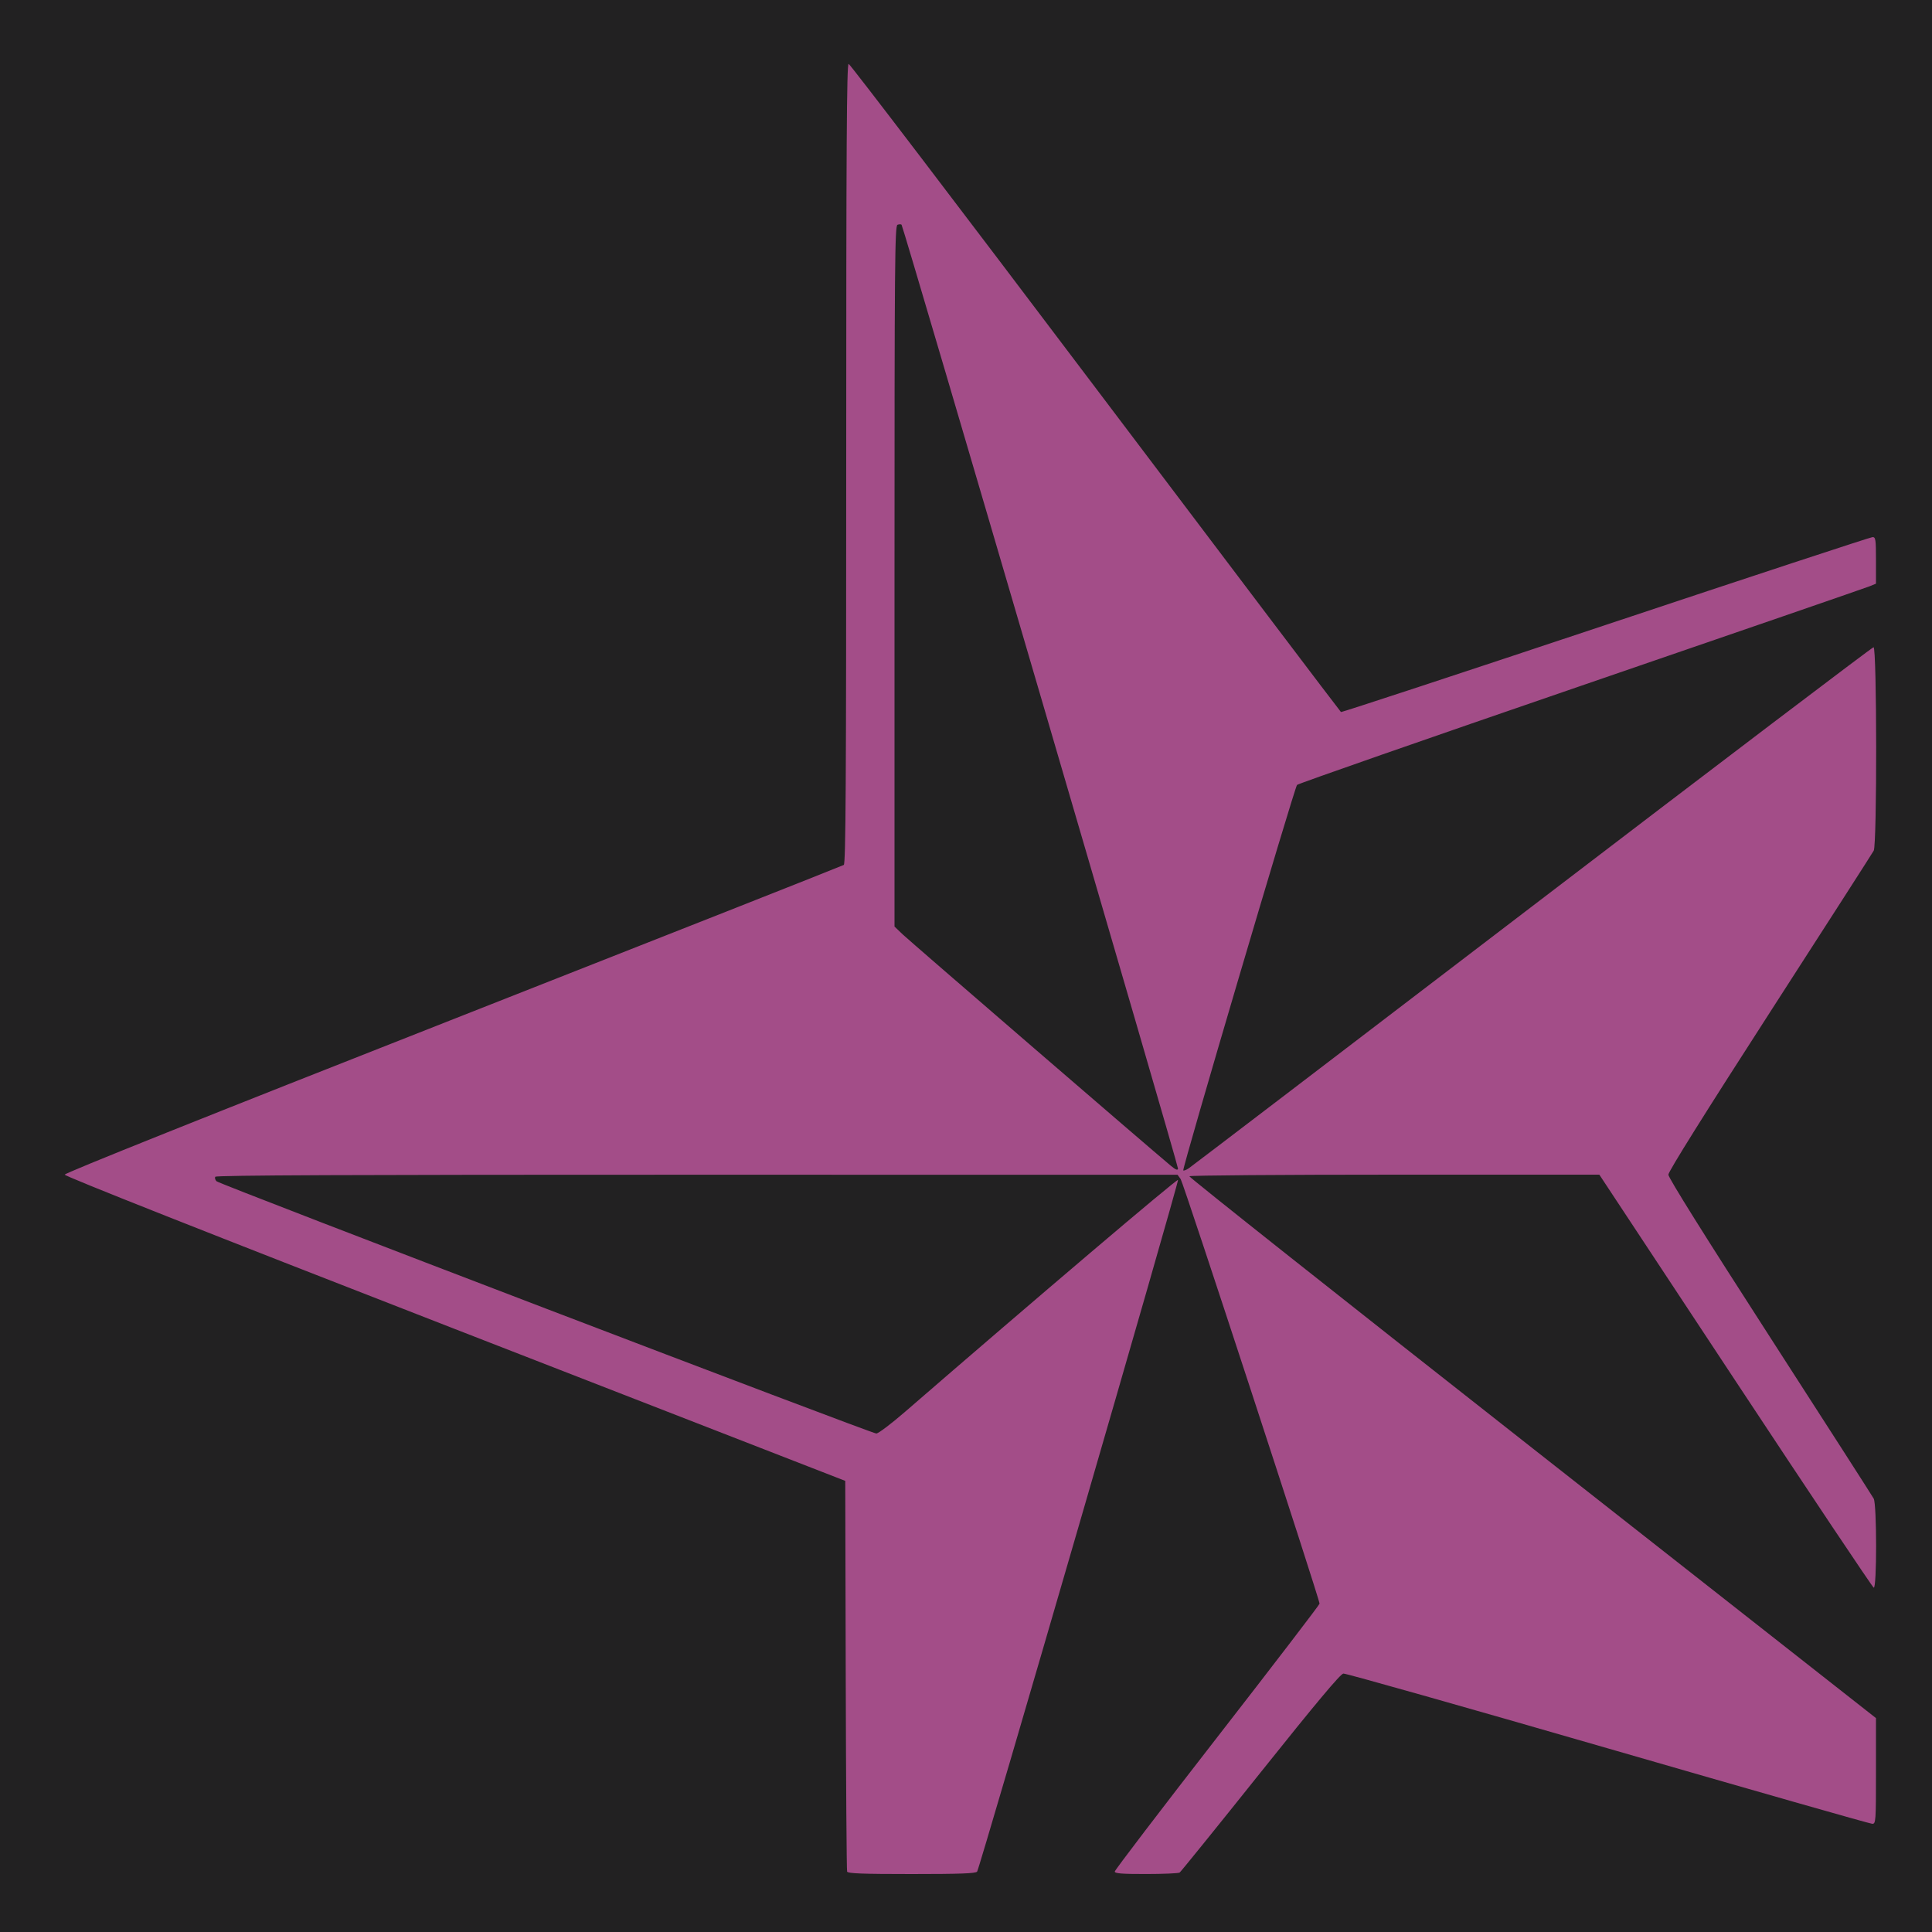
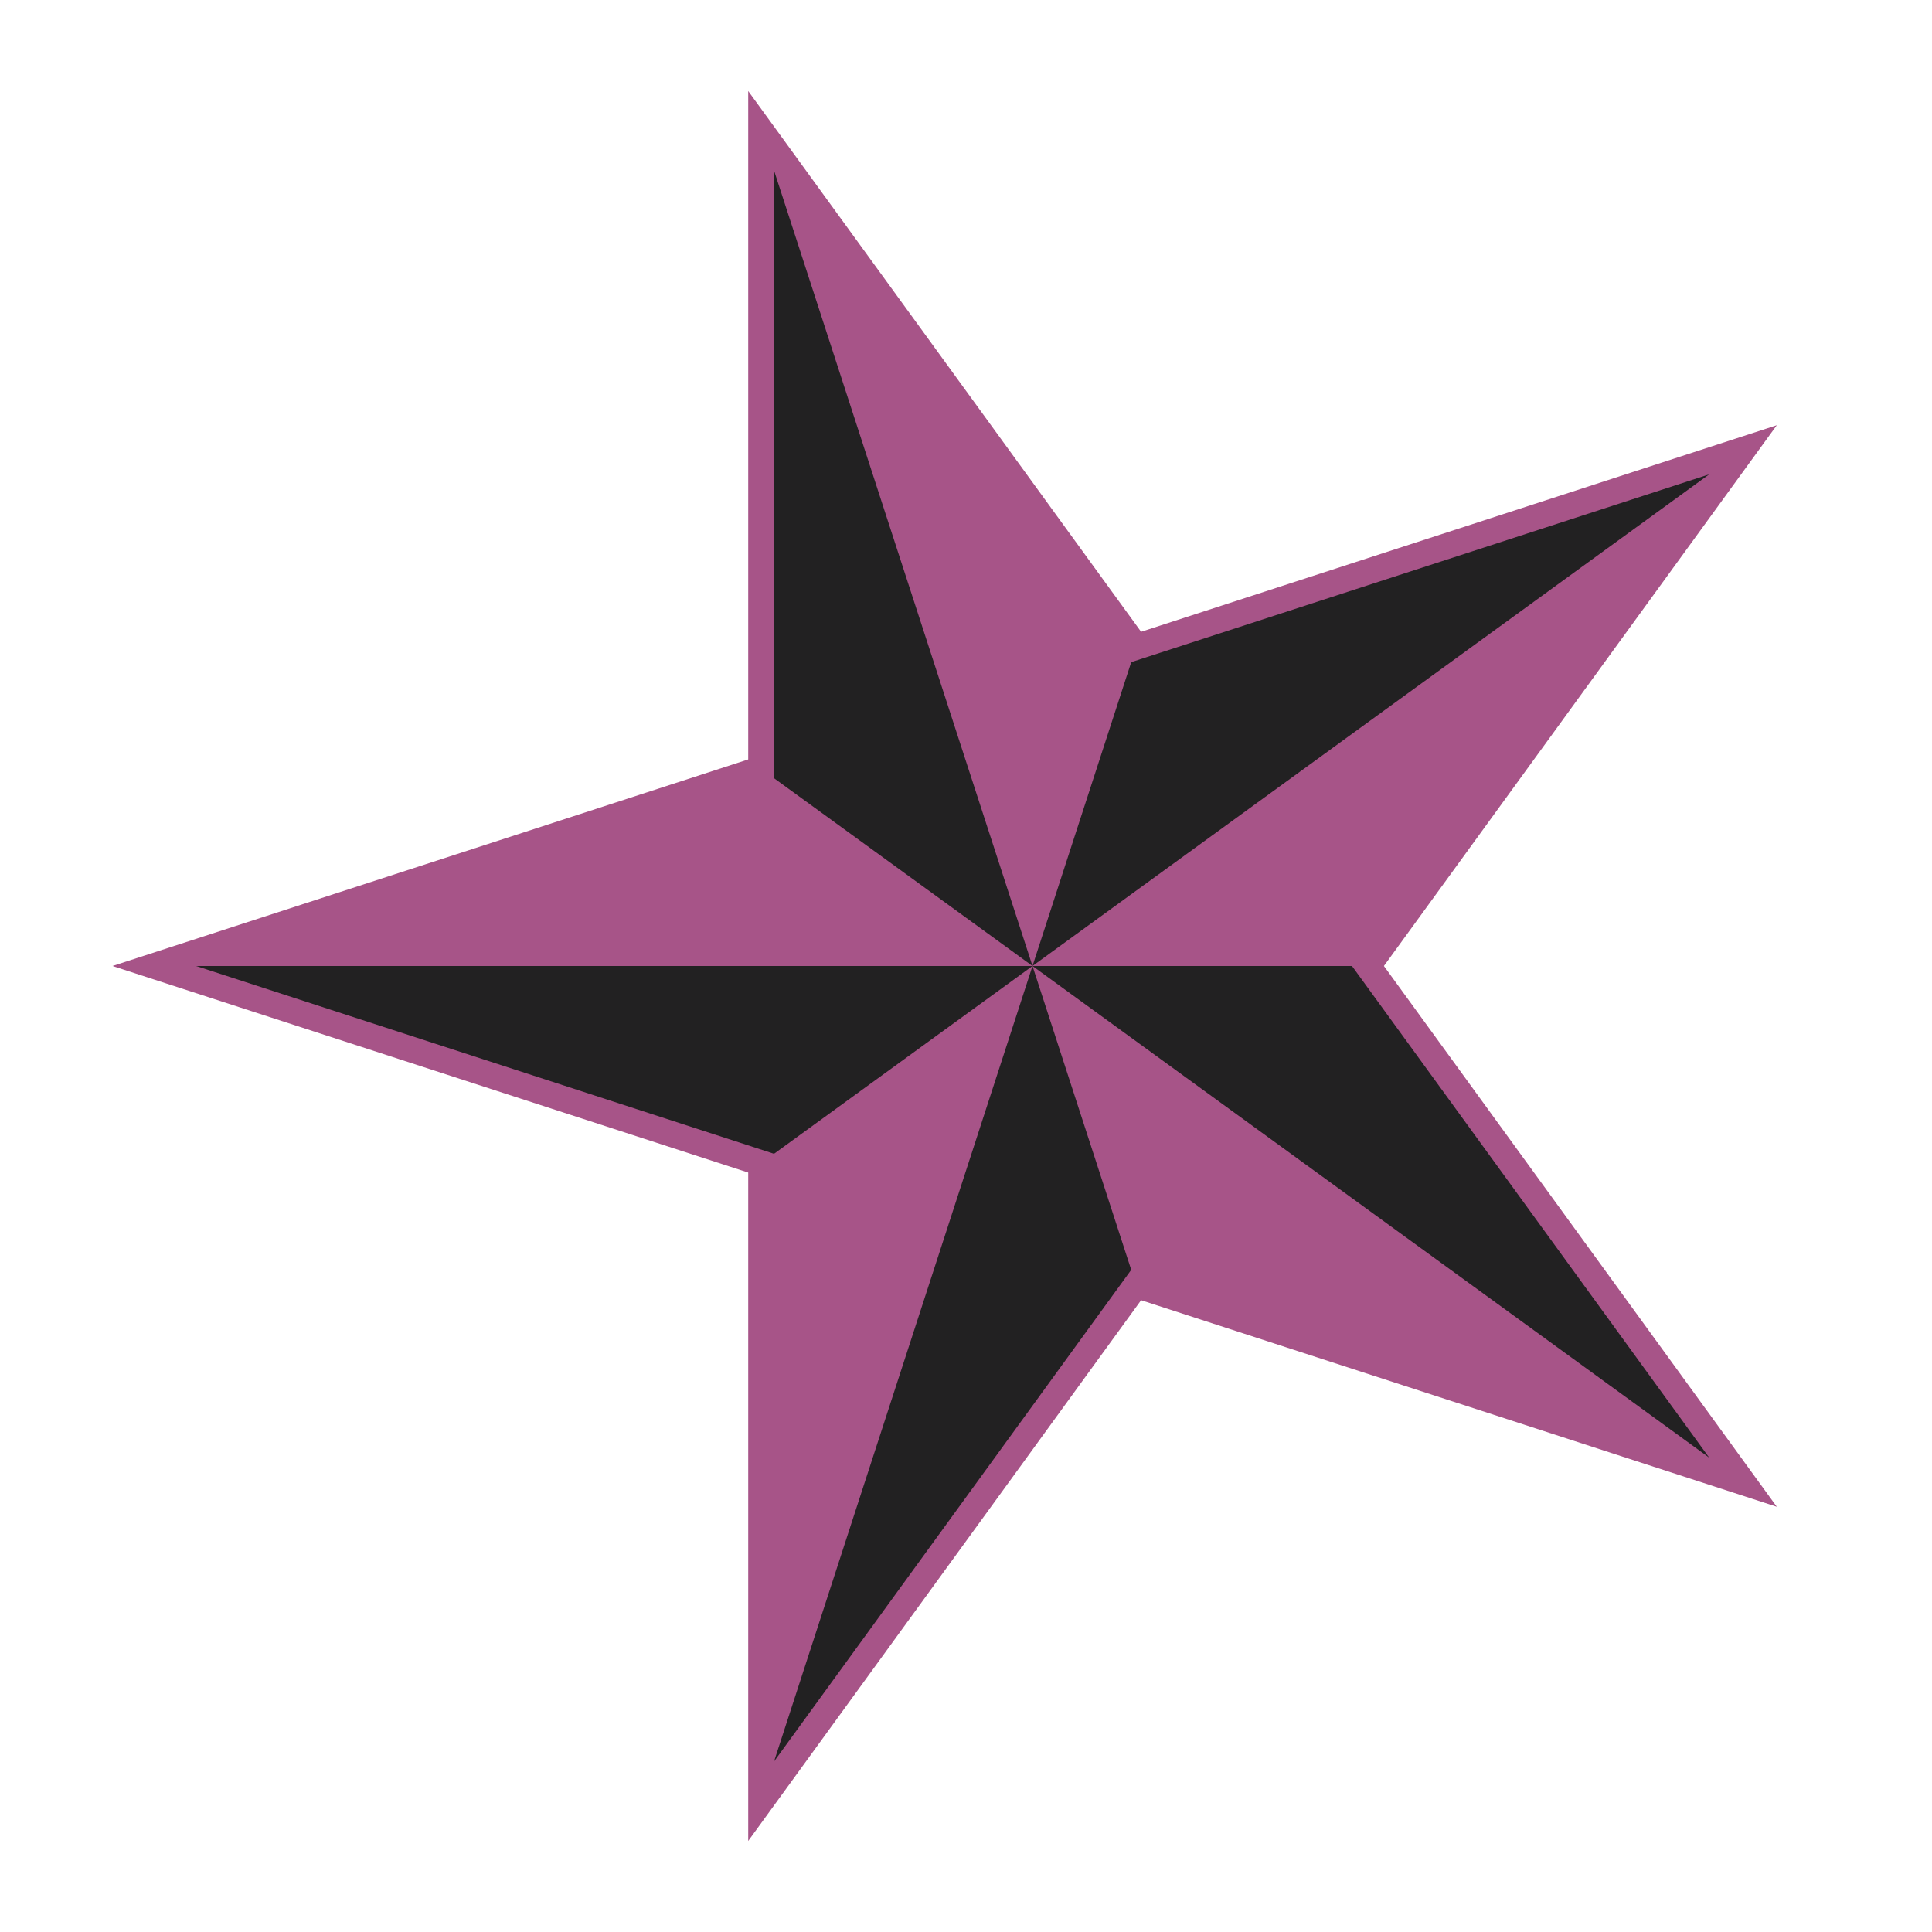
- <svg xmlns="http://www.w3.org/2000/svg" version="1.1" width="1000" height="1000" id="svg3121">
-   <defs id="defs3125" />
-   <g id="g3168">
-     <path d="M 0,500 0,0 l 500,0 500,0 0,500 0,500 -500,0 -500,0 0,-500 z" id="path3172" style="fill:#A34D88" />
-     <path d="M 0,500 0,0 l 500,0 500,0 0,500 0,500 -500,0 -500,0 0,-500 z m 505.75,468.75 c 1.343,-1.688 104.448,-356.658 103.992,-358.024 -0.291,-0.873 -74.203,61.916 -141.242,119.985 -7.15,6.193 -13.86,11.267 -14.911,11.275 -2.467,0.019 -339.645,-128.89 -341.457,-130.544 -0.753,-0.687 -1.064,-1.743 -0.691,-2.346 0.488,-0.79 70.105,-1.087 249.368,-1.065 l 248.691,0.031 1.605,2.219 C 612.547,612.275 683,827.635 683,830.05 c 0,0.552 -23.85,31.685 -53,69.186 -29.15,37.501 -53,68.764 -53,69.474 0,1.002 3.634,1.288 16.25,1.276 8.938,-0.008 16.738,-0.346 17.334,-0.75 0.596,-0.404 19.416,-23.685 41.822,-51.735 28.764,-36.01 41.378,-51.079 42.916,-51.27 1.198,-0.148 62.849,17.289 137.002,38.75 C 906.477,926.441 968.014,944 969.074,944 970.928,944 971,942.984 971,916.642 l 0,-27.358 -177.952,-139.816 C 695.175,672.569 615.327,609.28 615.607,608.826 615.888,608.372 663.75,608 721.967,608 l 105.849,0 70.439,106.699 c 38.741,58.684 70.958,106.872 71.592,107.083 1.637,0.546 1.623,-43.035 -0.015,-46.098 C 969.189,774.483 945.01,736.825 916.101,692 c -33.758,-52.343 -52.56,-82.394 -52.558,-84 0.003,-1.597 18.997,-31.954 52.573,-84.022 28.913,-44.837 53.09,-82.495 53.726,-83.684 1.736,-3.244 1.646,-105.296 -0.093,-105.287 -0.688,0.004 -80.225,60.362 -176.75,134.129 -96.525,73.768 -176.527,134.801 -177.781,135.629 -1.255,0.828 -2.497,1.291 -2.76,1.027 -0.722,-0.722 57.54,-198.104 58.893,-199.519 0.645,-0.675 66.868,-23.786 147.161,-51.358 80.293,-27.572 147.45,-50.735 149.238,-51.472 l 3.25,-1.341 0,-12.051 C 971,279.23 970.821,278 969.246,278 c -0.965,0 -63.131,20.46 -138.148,45.467 -75.017,25.007 -136.672,45.295 -137.013,45.085 C 693.745,368.342 636.549,292.782 566.983,200.641 497.418,108.5 439.938,33.086 439.25,33.056 438.254,33.011 438,75.025 438,239.941 c 0,164.456 -0.257,207.106 -1.25,207.747 -0.688,0.443 -91.7,36.392 -202.25,79.887 -127.7,50.242 -201,79.569 -201,80.419 0,0.853 73.217,29.821 202,79.922 L 437.5,766.5 437.747,867 c 0.136,55.275 0.459,101.062 0.719,101.75 0.364,0.965 7.971,1.25 33.38,1.25 25.13,0 33.144,-0.295 33.904,-1.25 z M 606.017,603.398 C 595.094,594.312 470.793,487.053 467.25,483.657 l -4.25,-4.074 0,-181.323 c 0,-162.506 0.16,-181.385 1.543,-181.915 0.849,-0.326 1.791,-0.344 2.094,-0.042 0.965,0.965 143.363,487.136 143.108,488.594 -0.173,0.99 -1.26,0.553 -3.728,-1.5 z" id="path3170" style="fill:#222122" />
+ <svg xmlns="http://www.w3.org/2000/svg" width="100%" height="100%" viewBox="0 0 2100 2100" version="1.1" xml:space="preserve" style="fill-rule:evenodd;clip-rule:evenodd;stroke-linejoin:round;stroke-miterlimit:1.414;">
+   <g id="Star">
+     <path d="M122.284,1049.99l1809.02,587.785l-1118.03,-1538.84l0,1902.11l1118.03,-1538.84l-1809.02,587.785Z" style="fill:#a75488;fill-rule:nonzero;" />
+     <path id="Trng" d="M1122.28,1049.99l-909.15,0l628.207,204.117l280.943,-204.117Z" style="fill:#222122;fill-rule:nonzero;" />
+     <path id="Trng1" d="M1122.28,1049.99l-280.942,-864.653l-0.001,660.536l280.943,204.117Z" style="fill:#222122;fill-rule:nonzero;" />
+     <path id="Trng2" d="M1122.28,1049.99l735.518,-534.385l-628.207,204.117l-107.311,330.268Z" style="fill:#222122;fill-rule:nonzero;" />
+     <path id="Trng3" d="M1122.28,1049.99l735.518,534.385l-388.253,-534.385l-347.265,0Z" style="fill:#222122;fill-rule:nonzero;" />
+     <path id="Trng4" d="M1122.28,1049.99l-280.942,864.654l388.253,-534.385l-107.311,-330.269Z" style="fill:#222122;fill-rule:nonzero;" />
  </g>
</svg>
